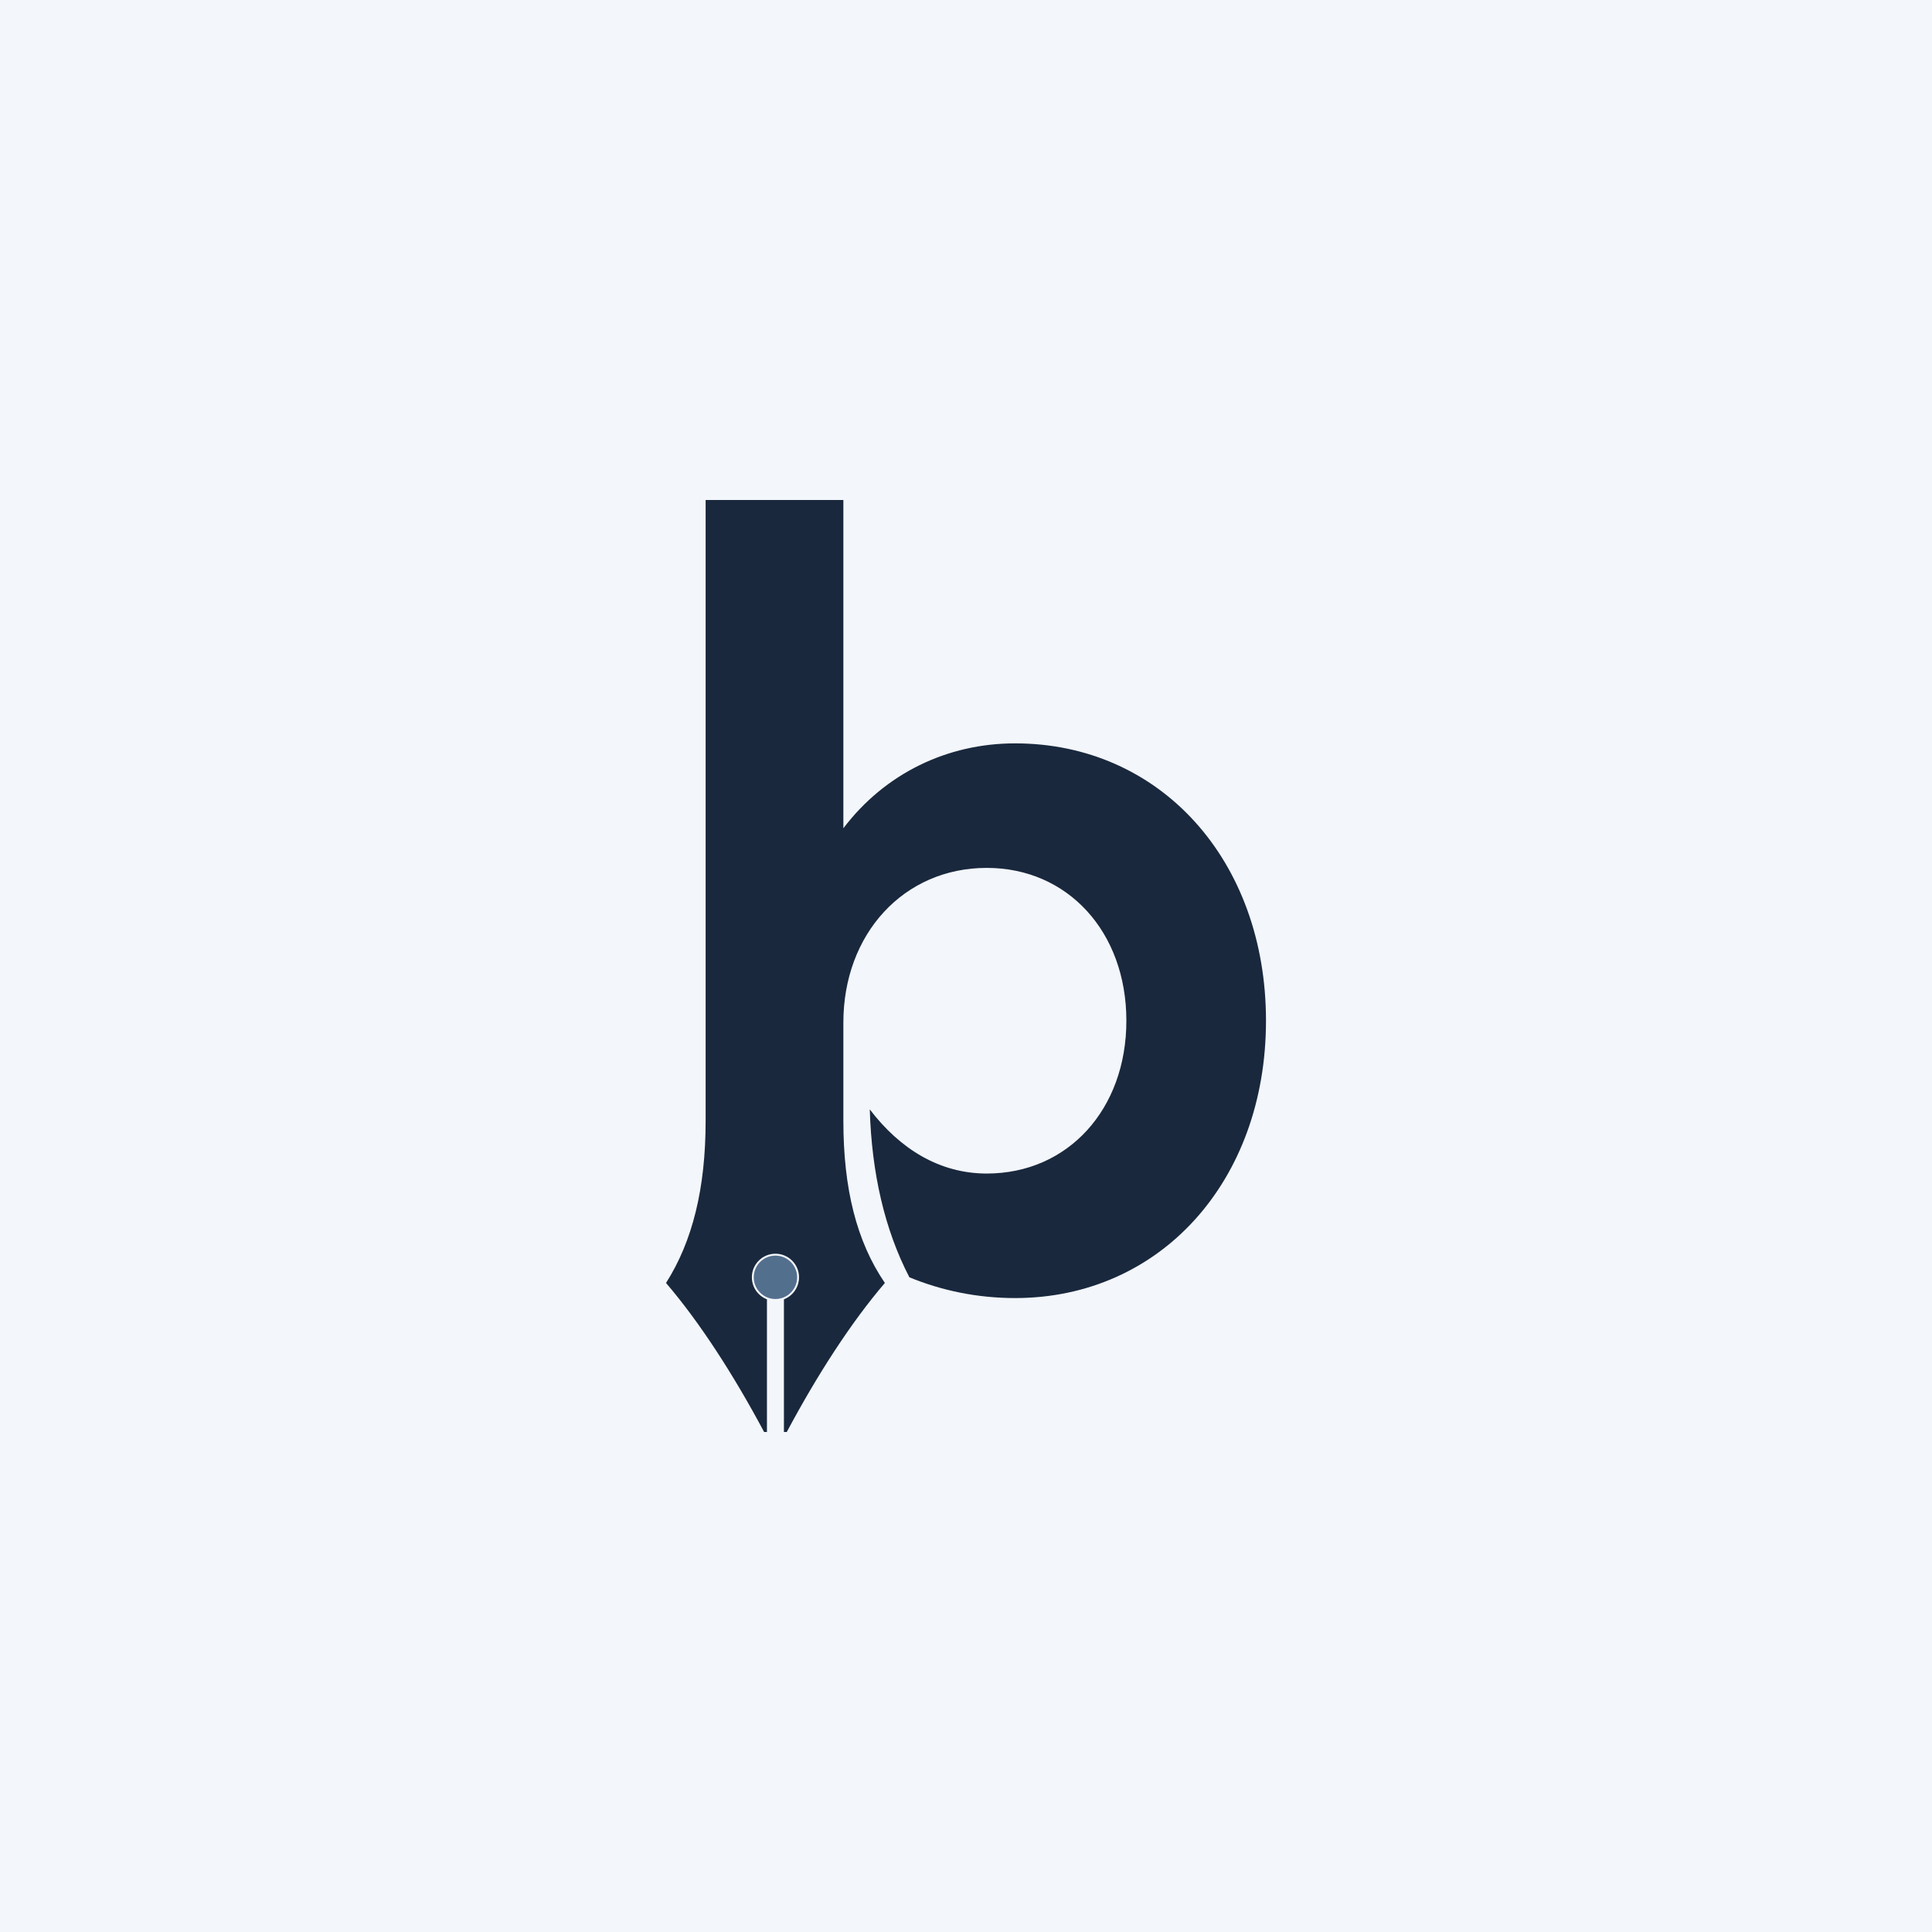
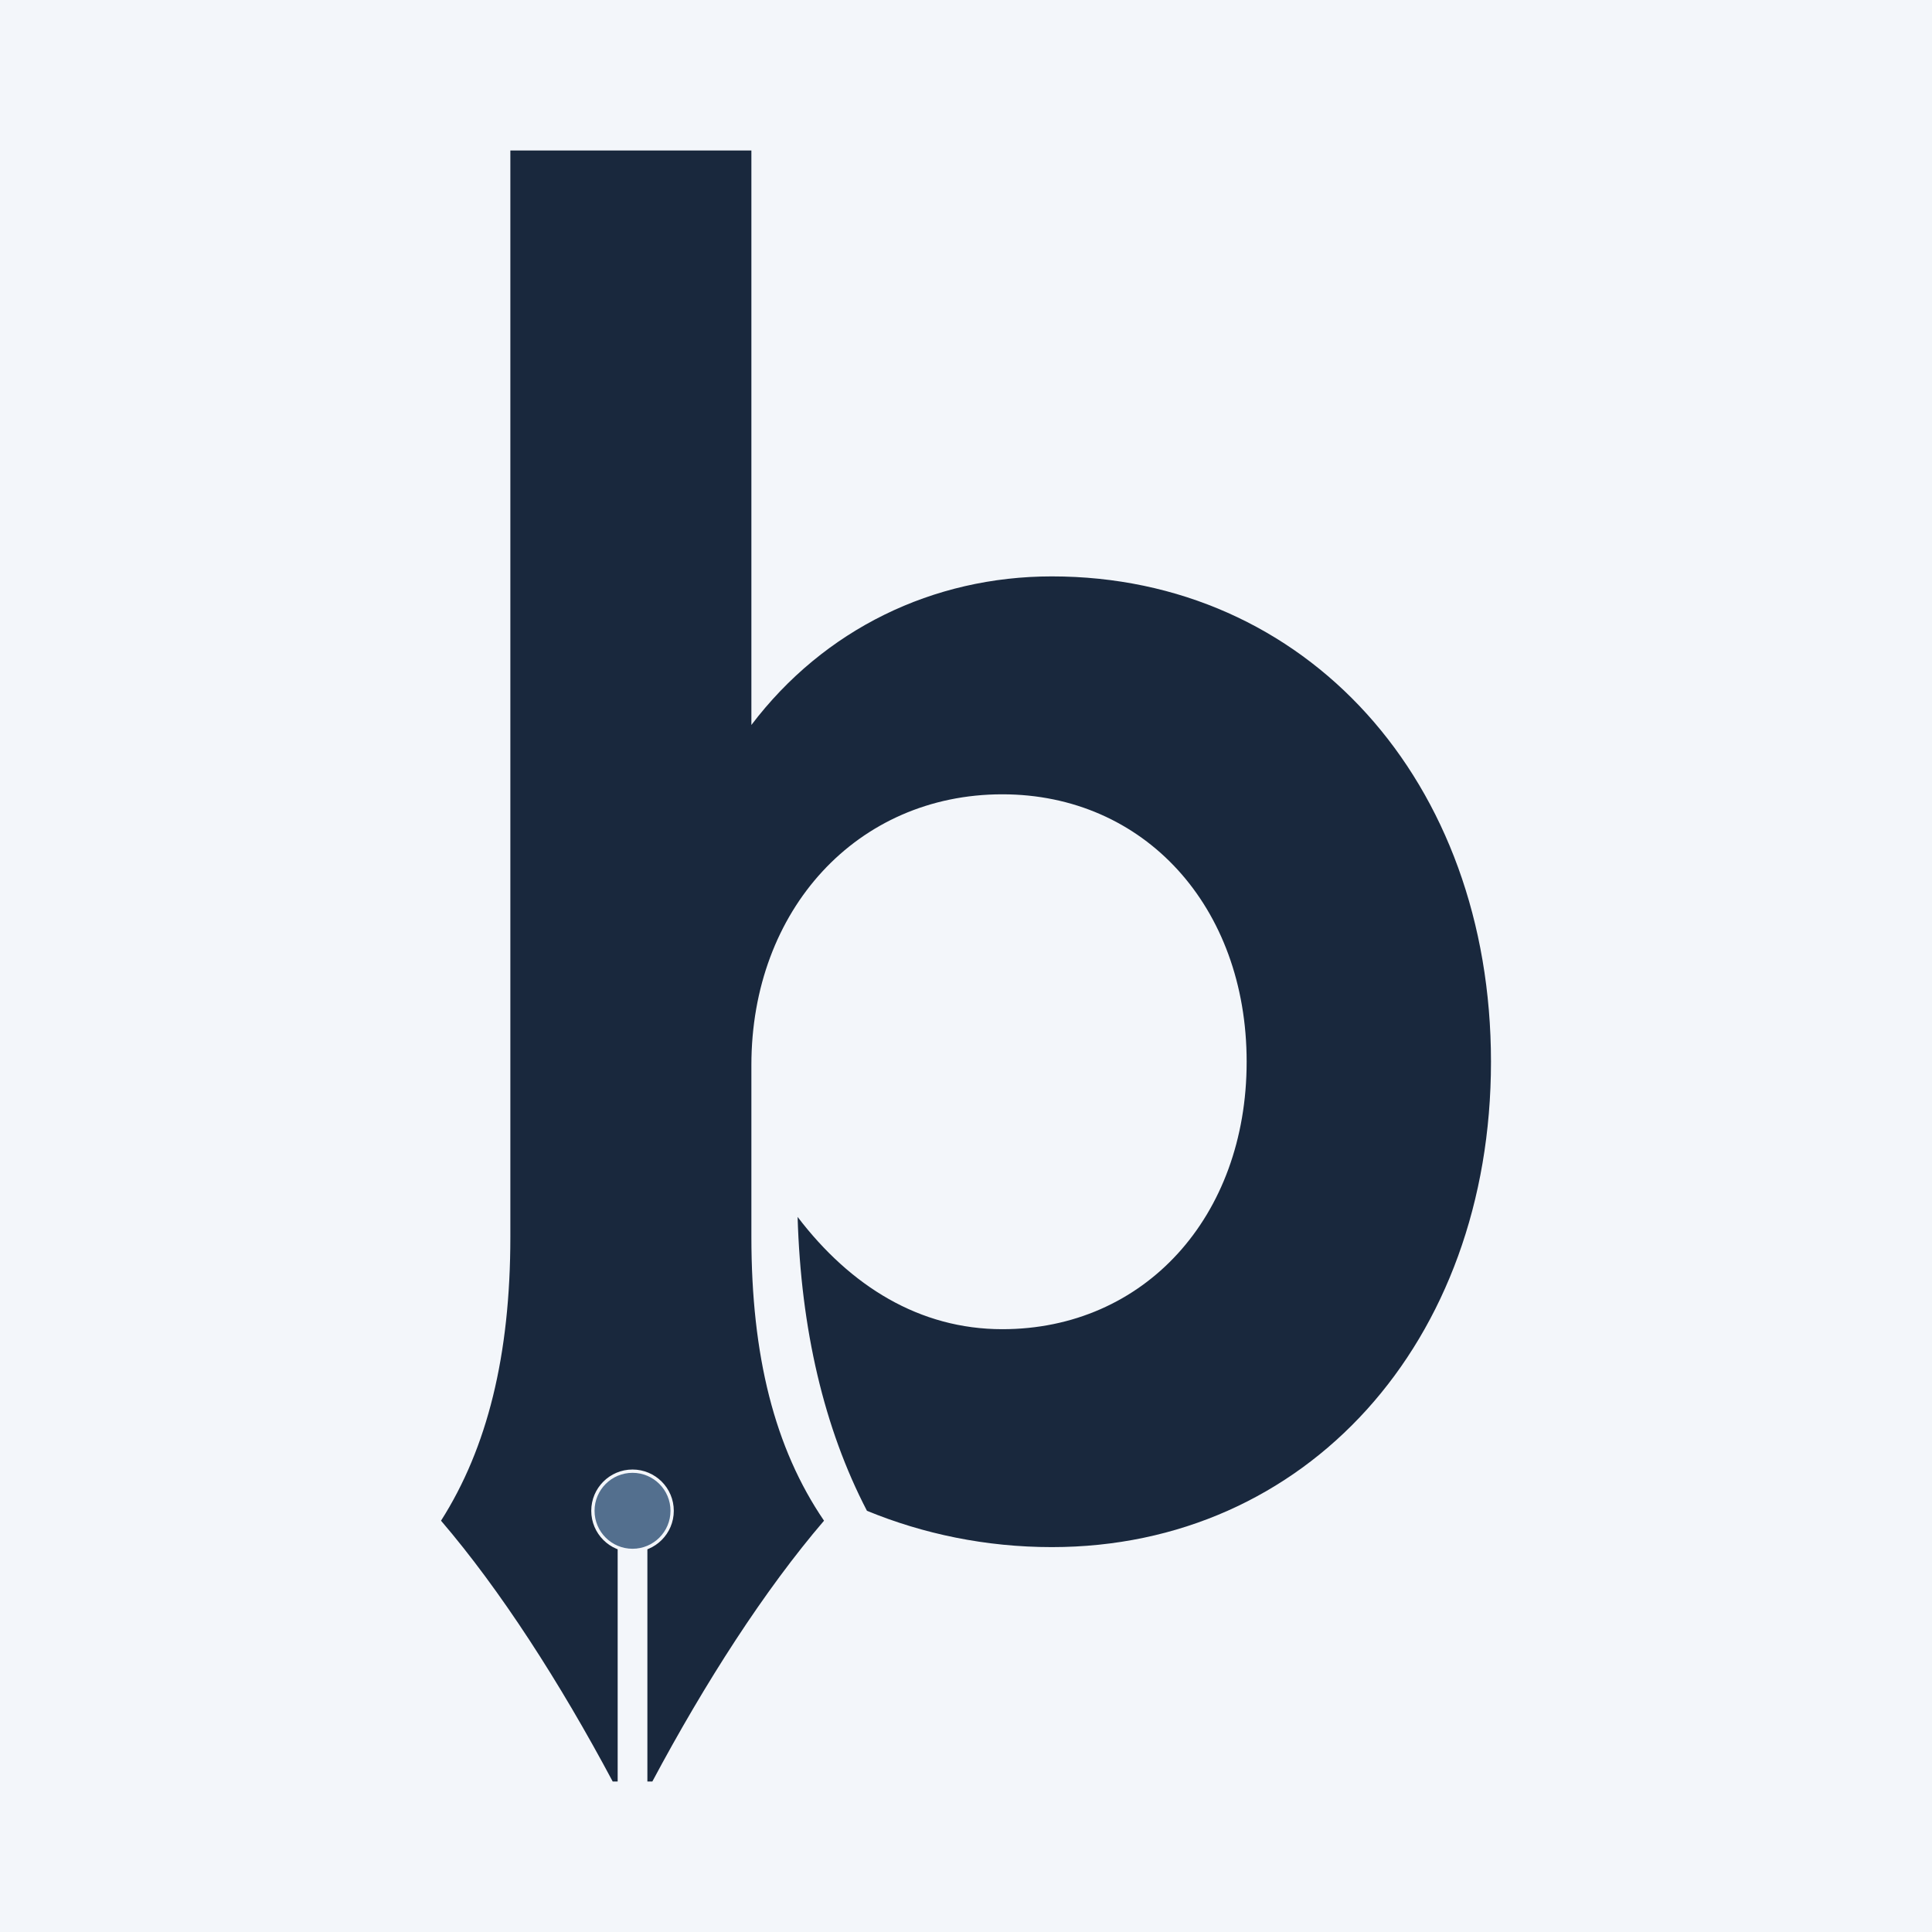
- <svg xmlns="http://www.w3.org/2000/svg" width="1024" height="1024" viewBox="0 0 1024 1024">
-   <rect width="1024" height="1024" fill="#F3F6FA" />
-   <path fill="#19283D" d="M374 265H447V439C469 410 502 394 538 394C615 394 671 456 671 541C671 626 615 688 538 688C518 688 499 684 482 677C469 652 462 622 461 588C477 609 498 622 523 622C566 622 597 588 597 541C597 494 566 460 523 460C479 460 447 495 447 542V594C447 630 454 658 469 680C451 701 433 729 417 759H405C389 729 371 701 353 680C367 658 374 630 374 594Z" />
-   <path d="M411 678V760" stroke="#F3F6FA" stroke-width="9" />
-   <circle cx="411" cy="677" r="12" fill="#536F8E" stroke="#F3F6FA" stroke-width="1" />
+ <svg xmlns="http://www.w3.org/2000/svg" height="1024" viewBox="0 0 1024 1024" width="1024">
+   <rect fill="#F3F6FA" height="1024" width="1024" />
+   <g transform="translate(512 512) scale(1.75) translate(-512 -512)">
+     <path d="M374 265H447V439C469 410 502 394 538 394C615 394 671 456 671 541C671 626 615 688 538 688C518 688 499 684 482 677C469 652 462 622 461 588C477 609 498 622 523 622C566 622 597 588 597 541C597 494 566 460 523 460C479 460 447 495 447 542V594C447 630 454 658 469 680C451 701 433 729 417 759H405C389 729 371 701 353 680C367 658 374 630 374 594Z" fill="#19283D" />
+     <path d="M411 678V760" stroke="#F3F6FA" stroke-width="9" />
+     <circle cx="411" cy="677" fill="#536F8E" r="12" stroke="#F3F6FA" stroke-width="1" />
+   </g>
</svg>
